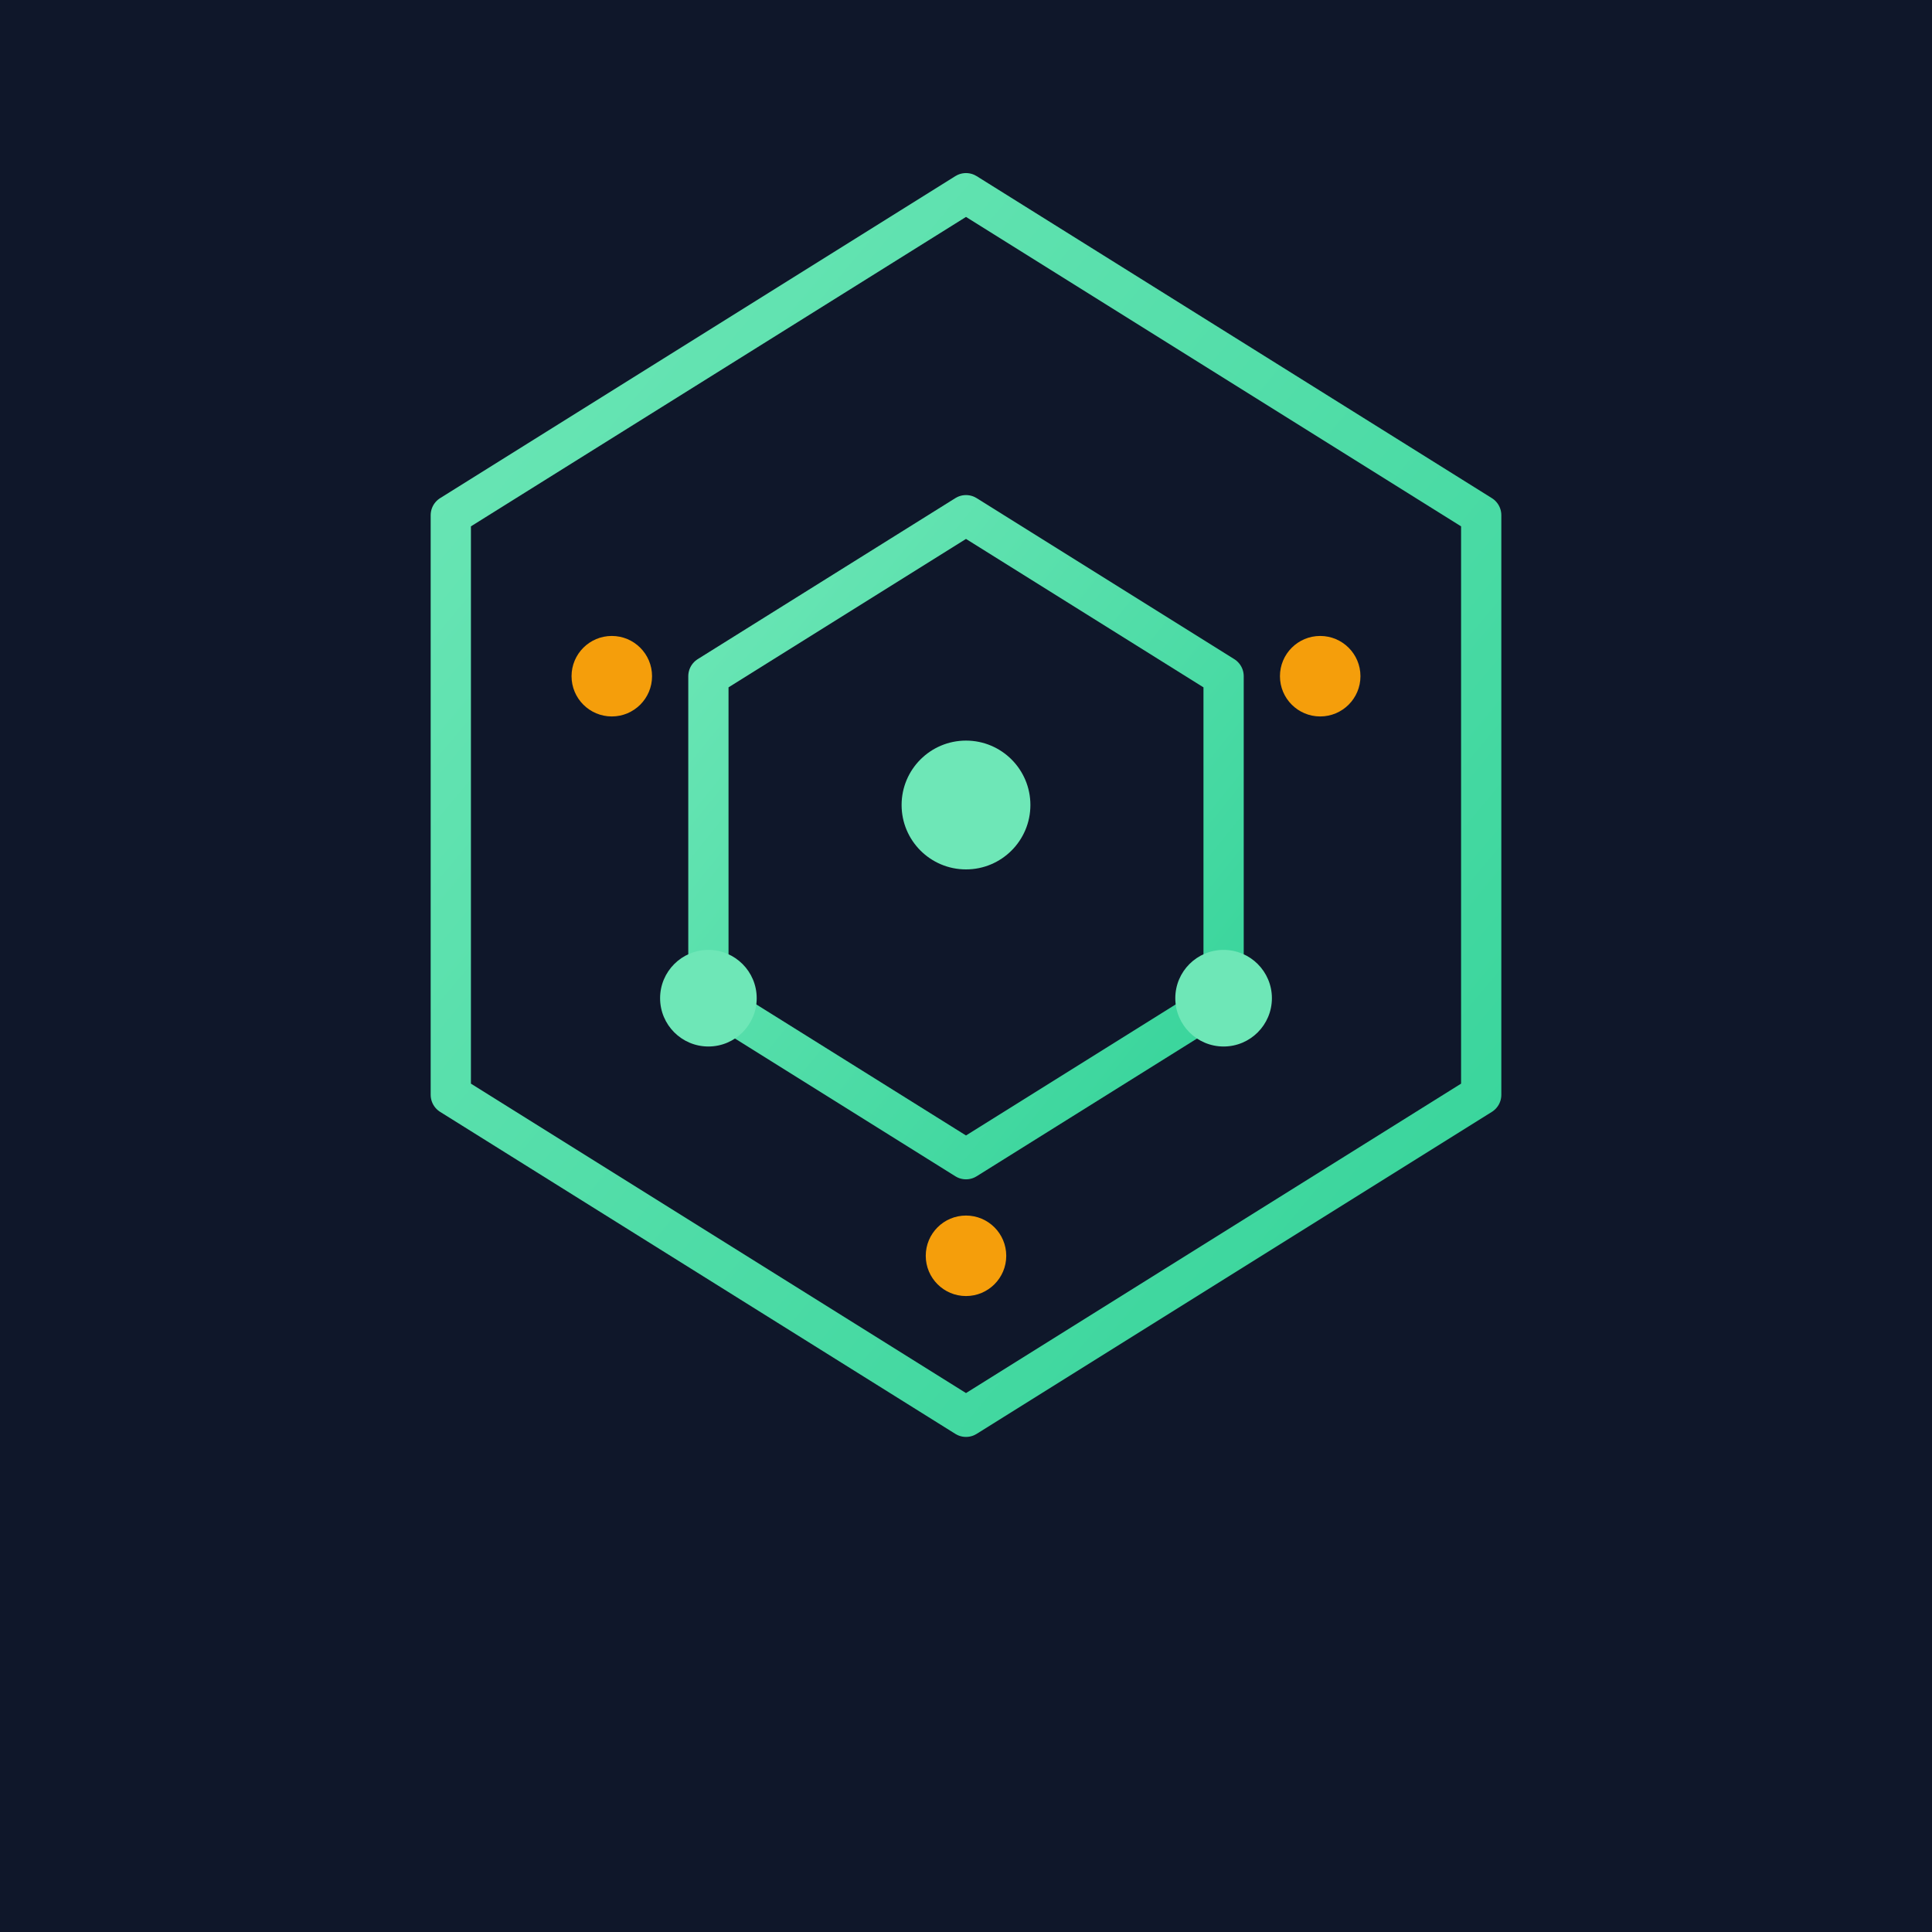
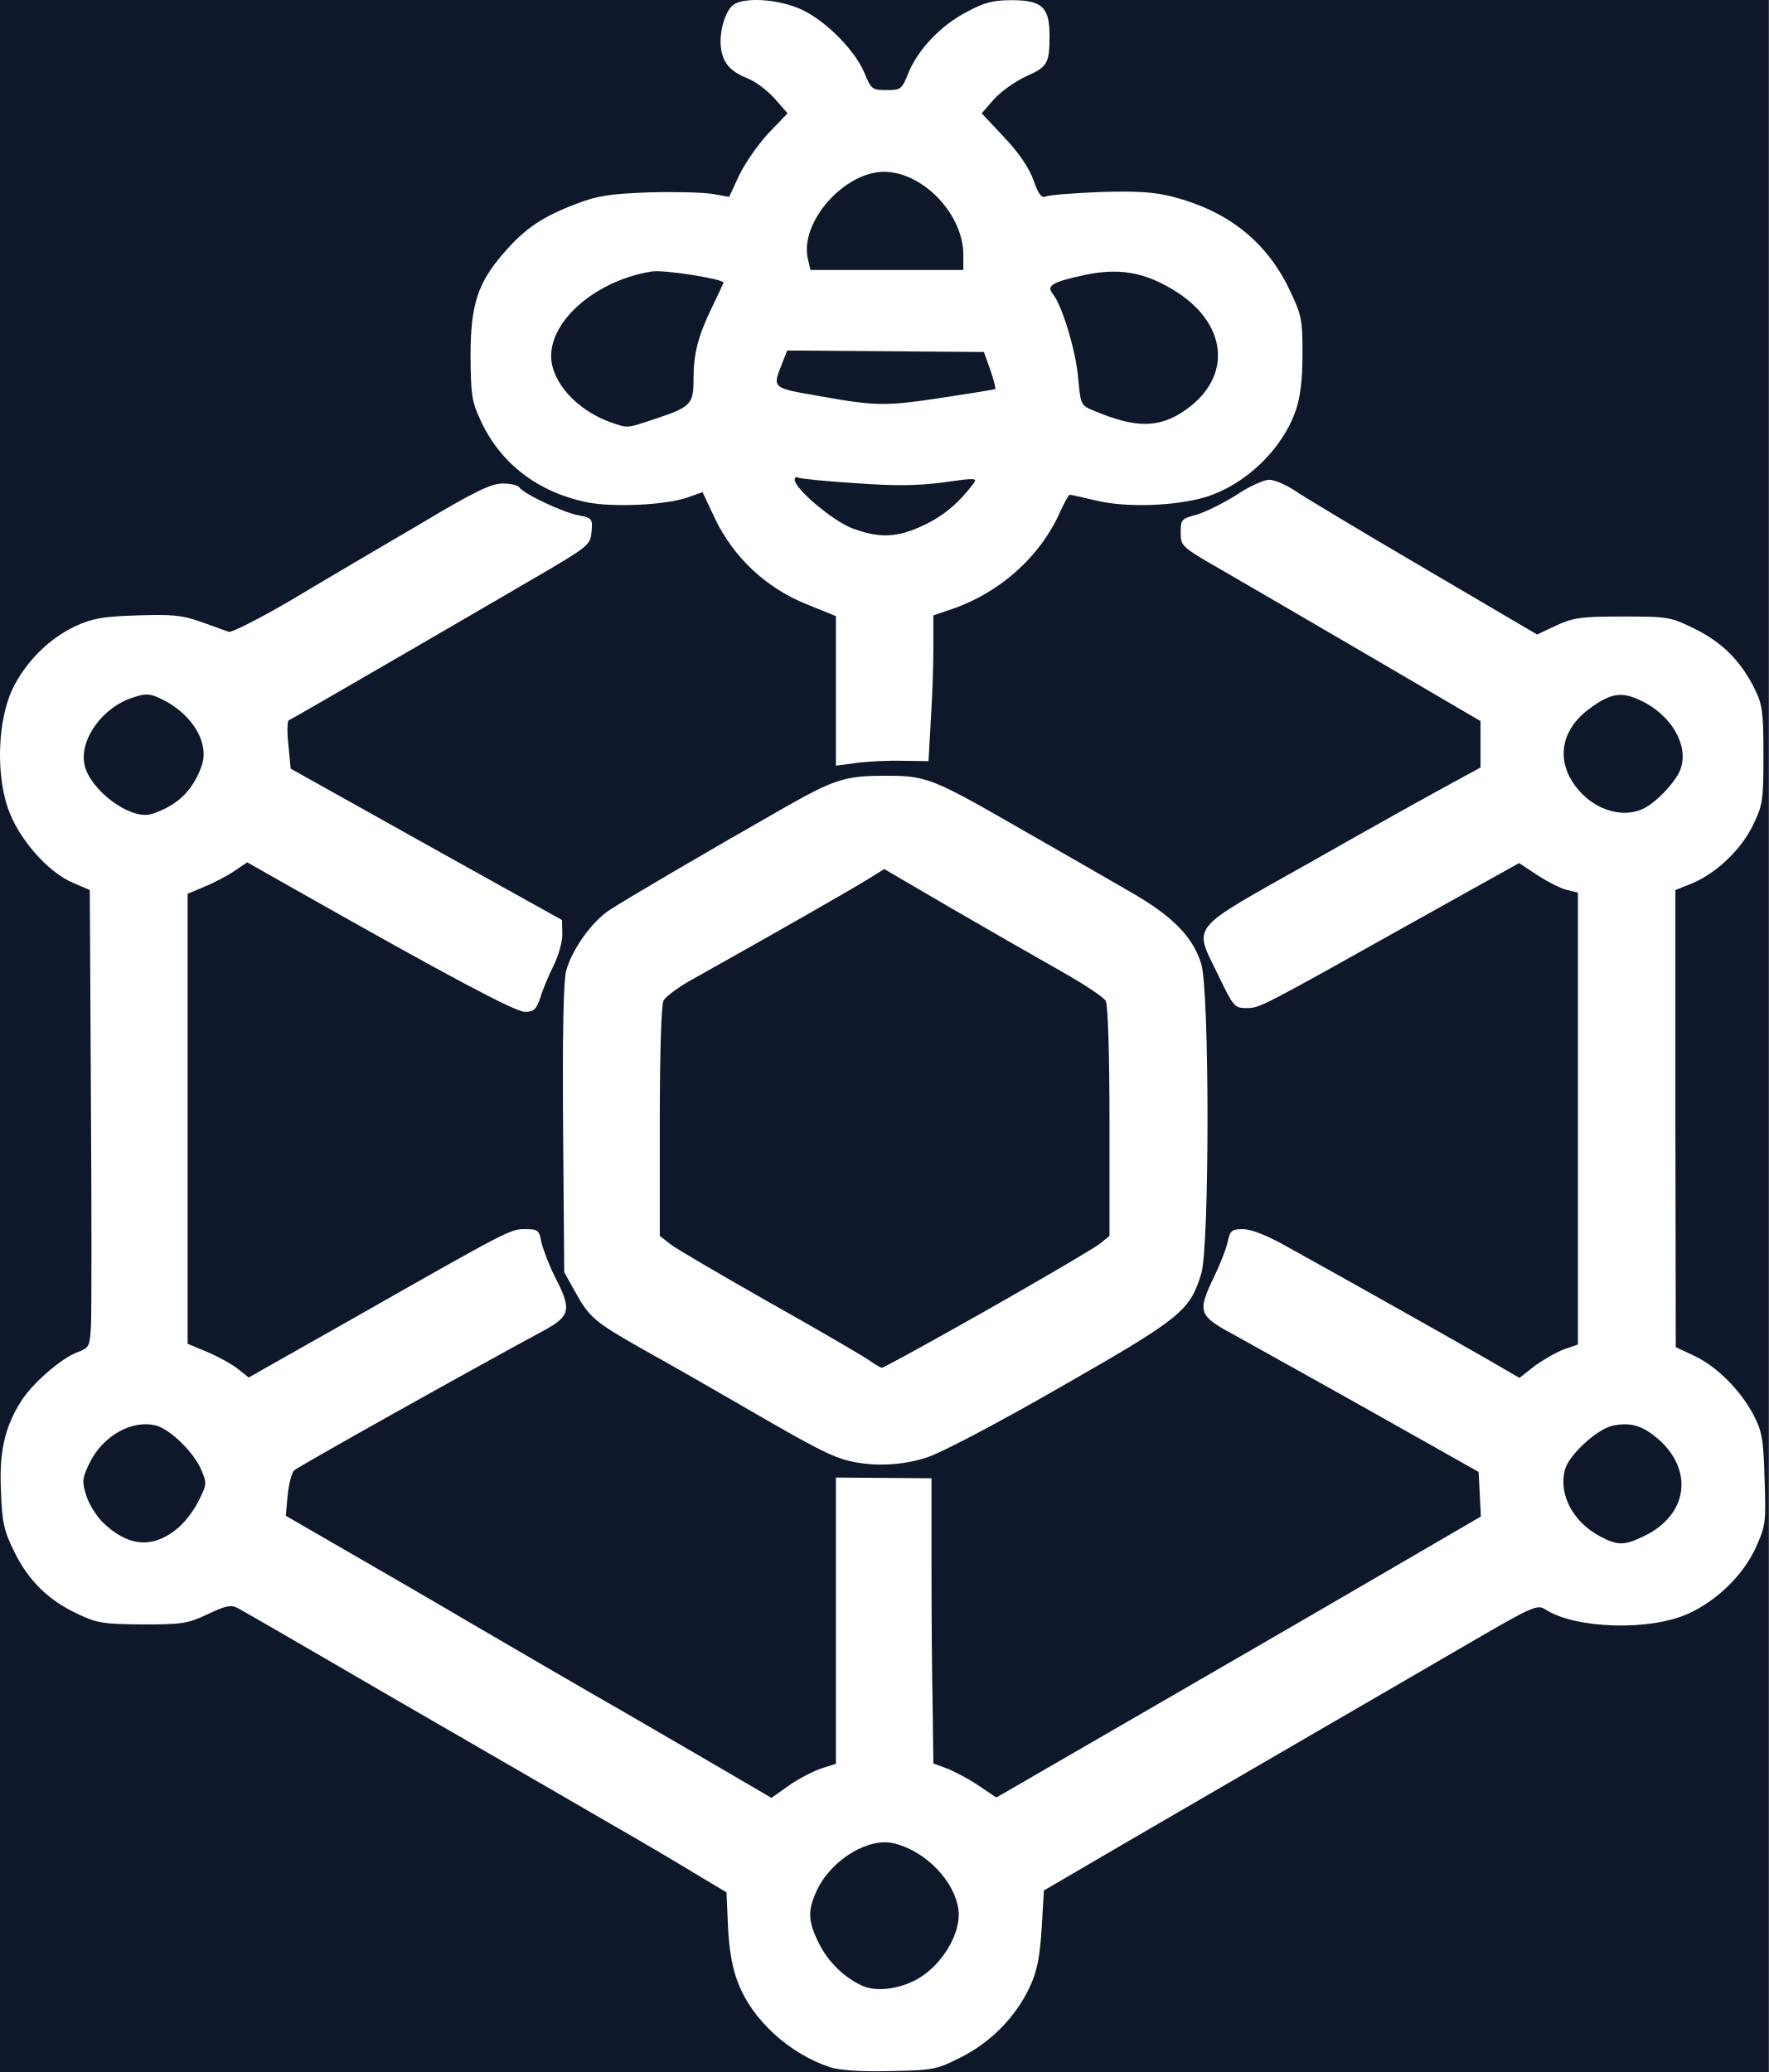
- <svg xmlns="http://www.w3.org/2000/svg" viewBox="0 0 120 120" width="120" height="120">
-   <defs>
-     <linearGradient id="accDark" x1="0%" y1="0%" x2="100%" y2="100%">
-       <stop offset="0%" style="stop-color:#6EE7B7" />
-       <stop offset="100%" style="stop-color:#34D399" />
-     </linearGradient>
-   </defs>
-   <rect width="120" height="120" fill="#0F172A" />
-   <g fill="none" stroke="url(#accDark)" stroke-width="2.5" stroke-linejoin="round">
-     <path d="M60 12 L92 32 L92 68 L60 88 L28 68 L28 32 Z" />
-     <path d="M60 32 L76 42 L76 62 L60 72 L44 62 L44 42 Z" />
-   </g>
-   <circle cx="60" cy="50" r="4" fill="#6EE7B7" />
-   <circle cx="44" cy="62" r="3" fill="#6EE7B7" />
-   <circle cx="76" cy="62" r="3" fill="#6EE7B7" />
-   <circle cx="38" cy="42" r="2.5" fill="#F59E0B" />
-   <circle cx="82" cy="42" r="2.5" fill="#F59E0B" />
-   <circle cx="60" cy="78" r="2.5" fill="#F59E0B" />
+ <svg xmlns="http://www.w3.org/2000/svg" width="472" height="553" viewBox="0 0 472 553" fill="none">
+   <rect width="472" height="553" fill="#0F172A" />
+   <path d="M221.56 551.746C210.66 548.146 200.76 539.146 196.96 529.246C195.46 525.446 194.56 520.546 194.26 514.246L193.86 505.046L186.66 500.746C182.76 498.346 172.16 492.046 163.06 486.846C153.96 481.546 128.36 466.746 106.06 453.846C83.76 440.846 64.56 429.746 63.36 429.146C61.66 428.246 60.16 428.546 55.36 430.846C50.06 433.346 48.56 433.546 38.06 433.546C27.76 433.446 25.96 433.246 20.96 430.846C13.06 427.246 7.66 421.946 3.86 414.246C1.06 408.546 0.56 406.446 0.26 397.946C-0.24 387.446 1.26 380.846 5.66 373.946C8.56 369.246 16.46 362.446 20.56 360.946C23.76 359.746 23.96 359.446 24.26 354.146C24.46 351.046 24.46 323.546 24.26 293.046L23.96 237.546L19.56 235.646C12.76 232.846 4.76 223.646 2.06 215.546C-1.14 206.046 -0.54 192.046 3.36 183.846C6.86 176.646 13.06 170.446 20.06 167.146C24.66 165.046 27.36 164.546 36.56 164.246C45.86 163.946 48.46 164.146 53.56 165.946C56.86 167.146 60.26 168.346 61.06 168.646C61.86 168.846 69.56 164.946 78.06 159.946C86.56 154.846 101.86 145.846 111.96 139.946C126.66 131.146 131.06 129.046 134.16 129.046C136.26 129.046 138.26 129.546 138.56 130.046C139.56 131.746 150.36 136.846 154.46 137.546C157.96 138.246 158.16 138.446 157.86 141.846C157.56 145.346 157.16 145.746 144.56 153.146C124.36 164.946 77.86 191.946 77.06 192.246C76.66 192.446 76.56 195.346 76.96 198.846L77.56 205.146L97.06 216.046C107.76 222.046 124.06 231.146 133.26 236.246L149.96 245.546L150.06 249.346C150.06 251.446 148.96 255.246 147.66 257.846C146.36 260.446 144.76 264.246 144.16 266.346C143.06 269.446 142.46 270.046 140.06 270.046C137.46 270.046 119.66 260.546 80.26 238.246L65.96 230.146L62.56 232.446C60.66 233.746 57.06 235.646 54.56 236.646L50.06 238.546V358.646L55.36 360.846C58.16 362.046 61.86 364.046 63.46 365.346L66.36 367.646L94.46 351.746C135.96 328.146 136.16 328.046 140.16 328.046C143.56 328.046 143.86 328.346 144.46 331.446C144.86 333.346 146.46 337.546 148.06 340.746C152.66 349.646 152.26 351.246 144.86 355.246C125.56 365.646 79.36 391.546 78.46 392.446C77.86 393.046 77.06 396.046 76.76 399.046L76.26 404.546L92.86 414.146C102.06 419.446 117.26 428.246 126.56 433.746C135.96 439.246 154.16 449.846 167.06 457.246C179.96 464.746 193.96 472.846 198.16 475.346L205.86 479.846L210.36 476.646C212.86 474.846 216.76 472.846 218.96 472.046L223.06 470.746V394.346L248.56 394.546V417.046C248.56 429.446 248.66 446.546 248.86 455.046L249.06 470.646L252.56 471.946C254.46 472.646 258.26 474.646 260.96 476.446L265.86 479.746L297.66 461.346C315.26 451.146 344.36 434.346 362.36 423.846L395.16 404.746L394.56 392.846L367.06 377.346C351.96 368.846 335.36 359.646 330.36 356.846C319.56 351.046 319.36 350.446 324.06 340.546C325.76 337.046 327.36 332.846 327.66 331.146C328.26 328.446 328.76 328.046 331.66 328.046C333.76 328.046 337.96 329.646 342.76 332.346C364.76 344.546 387.56 357.446 395.96 362.246L405.46 367.746L409.66 364.446C412.06 362.746 415.56 360.746 417.56 360.046L421.06 358.846V238.246L418.26 237.546C416.66 237.246 413.16 235.446 410.36 233.646L405.36 230.346L380.96 243.946C335.96 269.146 336.16 269.046 332.66 269.046C329.46 269.046 329.16 268.746 325.16 260.446C318.46 246.446 316.46 248.846 350.36 229.746C366.36 220.646 383.06 211.346 387.36 209.046L395.06 204.846V192.446L365.86 175.346C349.76 165.946 331.76 155.446 325.86 152.046C315.26 145.946 315.06 145.746 315.06 142.146C315.06 138.646 315.26 138.446 319.36 137.346C321.66 136.646 326.36 134.346 329.86 132.146C333.26 129.846 337.26 128.046 338.66 128.046C340.06 128.046 343.06 129.346 345.36 130.846C347.66 132.446 363.16 141.746 379.86 151.546L410.16 169.346L415.26 166.946C419.86 164.846 421.76 164.546 432.96 164.546C445.26 164.546 445.76 164.646 452.26 167.846C459.56 171.446 464.56 176.446 468.26 183.946C470.26 188.046 470.56 189.946 470.56 201.546C470.56 213.746 470.36 214.846 467.76 220.246C464.56 226.846 457.96 233.046 451.56 235.746L447.06 237.546V298.546L447.16 359.546L452.06 361.846C458.06 364.646 464.36 370.946 467.86 377.546C470.16 381.946 470.56 383.946 470.86 394.746C471.26 406.246 471.16 407.146 468.56 412.946C465.26 420.246 458.26 427.146 450.56 430.646C440.36 435.346 420.36 434.746 412.36 429.546C410.26 428.146 409.06 428.646 391.86 438.646C381.76 444.546 363.46 455.146 351.06 462.346C338.66 469.546 317.36 481.946 303.56 489.946L278.56 504.546L277.96 514.646C277.46 522.446 276.76 526.046 274.76 530.346C271.16 538.146 264.36 545.146 256.26 549.146C249.96 552.346 248.96 552.546 237.56 552.746C229.66 552.946 224.16 552.546 221.56 551.746ZM246.16 527.346C252.26 523.146 256.46 515.346 255.76 509.746C254.76 502.146 247.26 494.246 238.86 492.046C231.96 490.146 221.86 496.246 217.96 504.546C215.46 509.946 215.56 512.746 218.56 518.746C221.06 523.746 225.56 528.046 230.26 530.046C234.36 531.846 241.36 530.646 246.16 527.346ZM46.96 408.246C48.96 406.746 51.66 403.346 52.96 400.646C55.26 396.046 55.26 395.946 53.56 391.946C51.46 387.346 45.26 381.346 41.56 380.446C35.16 378.846 27.36 383.246 23.86 390.546C21.96 394.446 21.86 395.446 22.96 398.946C23.56 401.146 25.56 404.346 27.26 406.146C33.86 412.646 40.46 413.446 46.96 408.246ZM438.76 409.946C450.36 404.346 452.06 392.446 442.46 384.046C438.36 380.546 435.26 379.546 430.56 380.446C426.26 381.246 418.56 388.346 417.56 392.346C415.86 398.846 419.76 406.246 426.96 410.046C431.66 412.546 433.46 412.546 438.76 409.946ZM45.76 214.846C49.46 212.646 52.26 208.946 53.86 204.246C55.86 198.346 51.46 190.846 43.66 186.846C40.26 185.146 39.16 184.946 35.86 186.046C27.56 188.446 21.06 197.346 22.56 204.146C24.06 210.846 34.46 218.646 40.06 217.346C41.46 217.046 44.06 215.946 45.76 214.846ZM438.86 215.646C441.96 214.046 446.26 209.546 447.96 206.346C451.06 200.346 447.06 192.046 439.16 187.646C433.16 184.446 430.26 184.646 424.26 189.046C417.16 194.146 415.26 201.646 419.46 208.446C423.86 215.646 432.56 218.946 438.86 215.646Z" fill="white" />
+   <path d="M226.76 389.946C221.96 388.846 217.16 386.346 197.56 374.946C188.76 369.846 176.86 363.046 171.06 359.846C158.76 352.846 157.26 351.646 153.46 344.746L150.56 339.546L150.26 301.346C150.06 276.646 150.36 261.746 151.06 259.146C152.56 253.546 157.86 246.046 162.56 242.946C166.46 240.346 187.56 227.946 208.96 215.746C222.66 207.946 225.56 207.046 236.16 207.046C247.26 207.046 248.56 207.546 272.56 221.346C283.06 227.346 295.96 234.746 301.46 237.946C312.86 244.446 318.36 250.046 320.56 257.346C322.76 264.846 322.76 332.346 320.56 339.846C317.56 349.846 315.26 351.746 283.06 370.146C265.86 380.046 250.96 387.846 247.16 389.046C240.56 391.146 233.16 391.446 226.76 389.946ZM263.36 349.646C278.36 341.146 291.76 333.246 293.36 332.046L296.06 329.846V299.446C296.06 282.046 295.66 268.146 295.06 267.146C294.56 266.146 289.06 262.546 282.86 259.046C276.66 255.546 263.56 248.046 253.76 242.346L235.96 231.946L231.26 234.846C227.26 237.346 207.86 248.446 183.76 261.946C180.66 263.746 177.56 266.046 177.06 267.046C176.46 268.146 176.06 281.146 176.06 299.446V329.846L178.86 332.046C180.36 333.246 192.36 340.246 205.56 347.746C218.76 355.146 230.66 362.146 232.06 363.146C233.46 364.146 234.96 365.046 235.36 365.046C235.76 365.046 248.36 358.146 263.36 349.646Z" fill="white" />
+   <path d="M223.06 164.446L214.96 161.146C204.36 156.846 195.66 148.646 190.76 138.346L187.46 131.346L183.56 132.746C177.56 134.846 163.46 135.446 156.56 134.046C143.56 131.346 133.56 123.746 128.26 112.246C125.86 107.146 125.66 105.346 125.56 95.046C125.56 81.246 127.46 75.446 134.66 67.246C140.16 60.946 144.86 57.746 153.96 54.346C159.36 52.246 162.76 51.746 173.06 51.346C179.96 51.146 187.56 51.346 190.06 51.746L194.56 52.546L197.26 46.746C198.76 43.646 202.26 38.546 205.06 35.546L210.16 30.246L206.66 26.246C204.66 24.046 201.56 21.746 199.76 21.046C195.06 19.146 193.16 17.146 192.46 13.346C191.66 8.946 193.56 2.346 196.06 1.046C199.56 -0.854 208.26 -0.054 213.86 2.546C220.36 5.546 228.16 13.446 230.66 19.446C232.46 23.846 232.76 24.046 236.56 24.046C240.36 24.046 240.66 23.846 242.36 19.546C244.96 13.246 250.96 6.846 257.86 3.246C262.66 0.646 264.96 0.046 269.96 0.046C278.06 0.046 280.06 1.946 280.06 9.446C280.06 16.946 279.56 17.846 273.66 20.446C270.86 21.746 267.06 24.446 265.26 26.446L261.96 30.246L267.96 36.646C271.86 40.746 274.56 44.746 275.76 48.046C277.06 51.846 277.96 52.946 279.06 52.446C279.86 52.046 286.46 51.546 293.56 51.246C303.66 50.946 308.06 51.246 313.06 52.546C327.66 56.346 337.86 64.446 343.96 77.046C347.36 84.146 347.56 85.146 347.56 94.546C347.56 101.446 346.96 106.046 345.76 109.546C342.16 119.946 332.36 129.346 321.76 132.646C313.76 135.046 300.76 135.546 292.76 133.646C288.96 132.746 285.76 132.046 285.46 132.046C285.16 132.046 284.06 134.046 282.96 136.446C277.56 148.746 266.36 158.646 252.86 162.946L249.06 164.246V172.946C249.06 177.746 248.76 186.546 248.36 192.446L247.76 203.146L240.66 203.046C236.76 202.946 231.16 203.246 228.36 203.646L223.06 204.346V164.446ZM246.56 140.146C251.86 137.646 255.96 134.146 259.86 128.946C260.86 127.546 260.06 127.546 251.76 128.746C244.76 129.646 239.06 129.746 228.16 128.946C220.26 128.446 213.36 127.746 212.86 127.446C212.46 127.146 212.06 127.446 212.06 128.046C212.06 130.446 222.16 138.946 227.26 140.946C234.66 143.746 239.46 143.546 246.56 140.146ZM174.36 111.946C184.36 108.646 185.06 107.946 185.06 101.246C185.06 94.346 186.26 89.646 190.16 81.646C191.76 78.346 193.06 75.546 193.06 75.446C193.06 74.446 177.16 71.946 173.96 72.446C159.46 74.746 147.16 85.046 147.06 94.946C147.06 101.846 153.76 109.346 162.76 112.646C167.66 114.346 167.16 114.346 174.36 111.946ZM316.46 109.346C329.06 100.446 327.56 86.046 313.06 77.346C305.16 72.546 298.36 71.446 289.16 73.446C280.86 75.246 279.16 76.246 280.86 78.346C283.36 81.346 286.96 93.246 287.66 100.446C288.36 108.146 288.36 108.146 291.96 109.646C303.16 114.346 309.36 114.346 316.46 109.346ZM252.06 106.046C259.36 104.946 265.46 103.946 265.56 103.846C265.76 103.646 265.16 101.346 264.26 98.746L262.56 93.946L210.06 93.546L208.56 97.346C206.06 103.646 206.06 103.546 218.86 105.746C233.96 108.446 236.36 108.446 252.06 106.046ZM257.06 68.046C257.06 57.246 246.46 46.046 236.06 45.846C225.36 45.746 213.36 59.246 215.56 69.046L216.26 72.046H257.06V68.046Z" fill="white" />
</svg>
